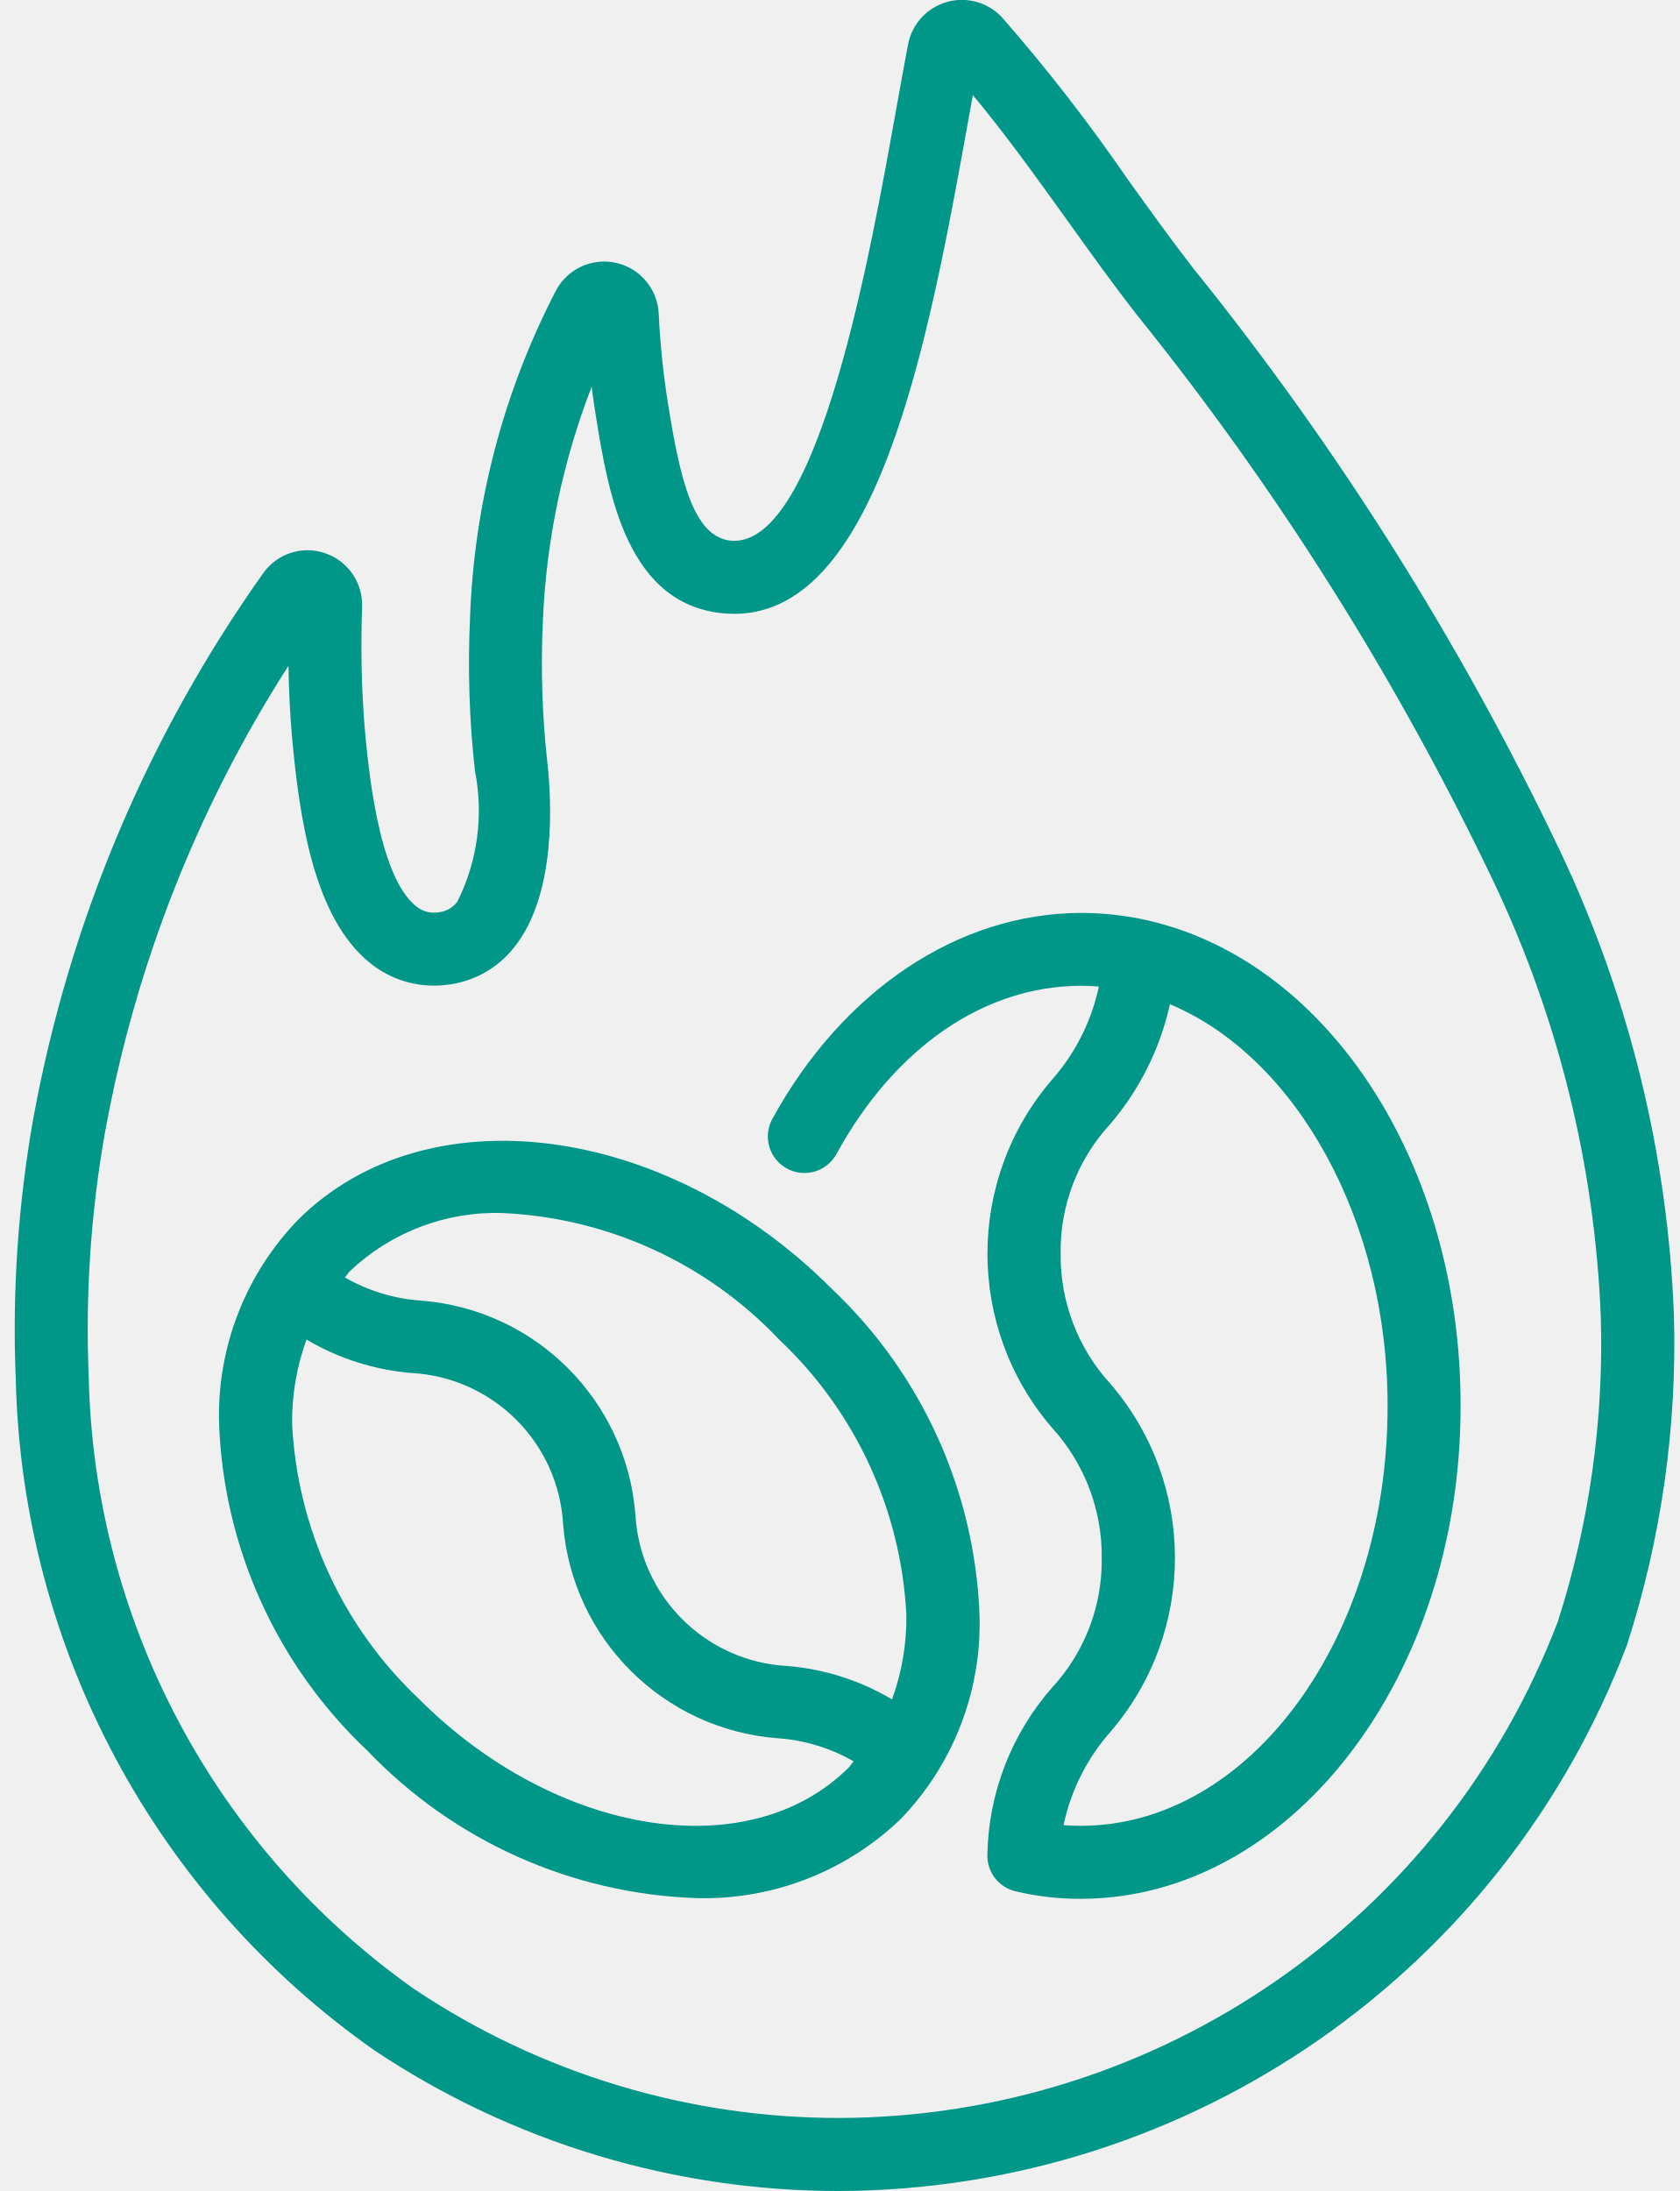
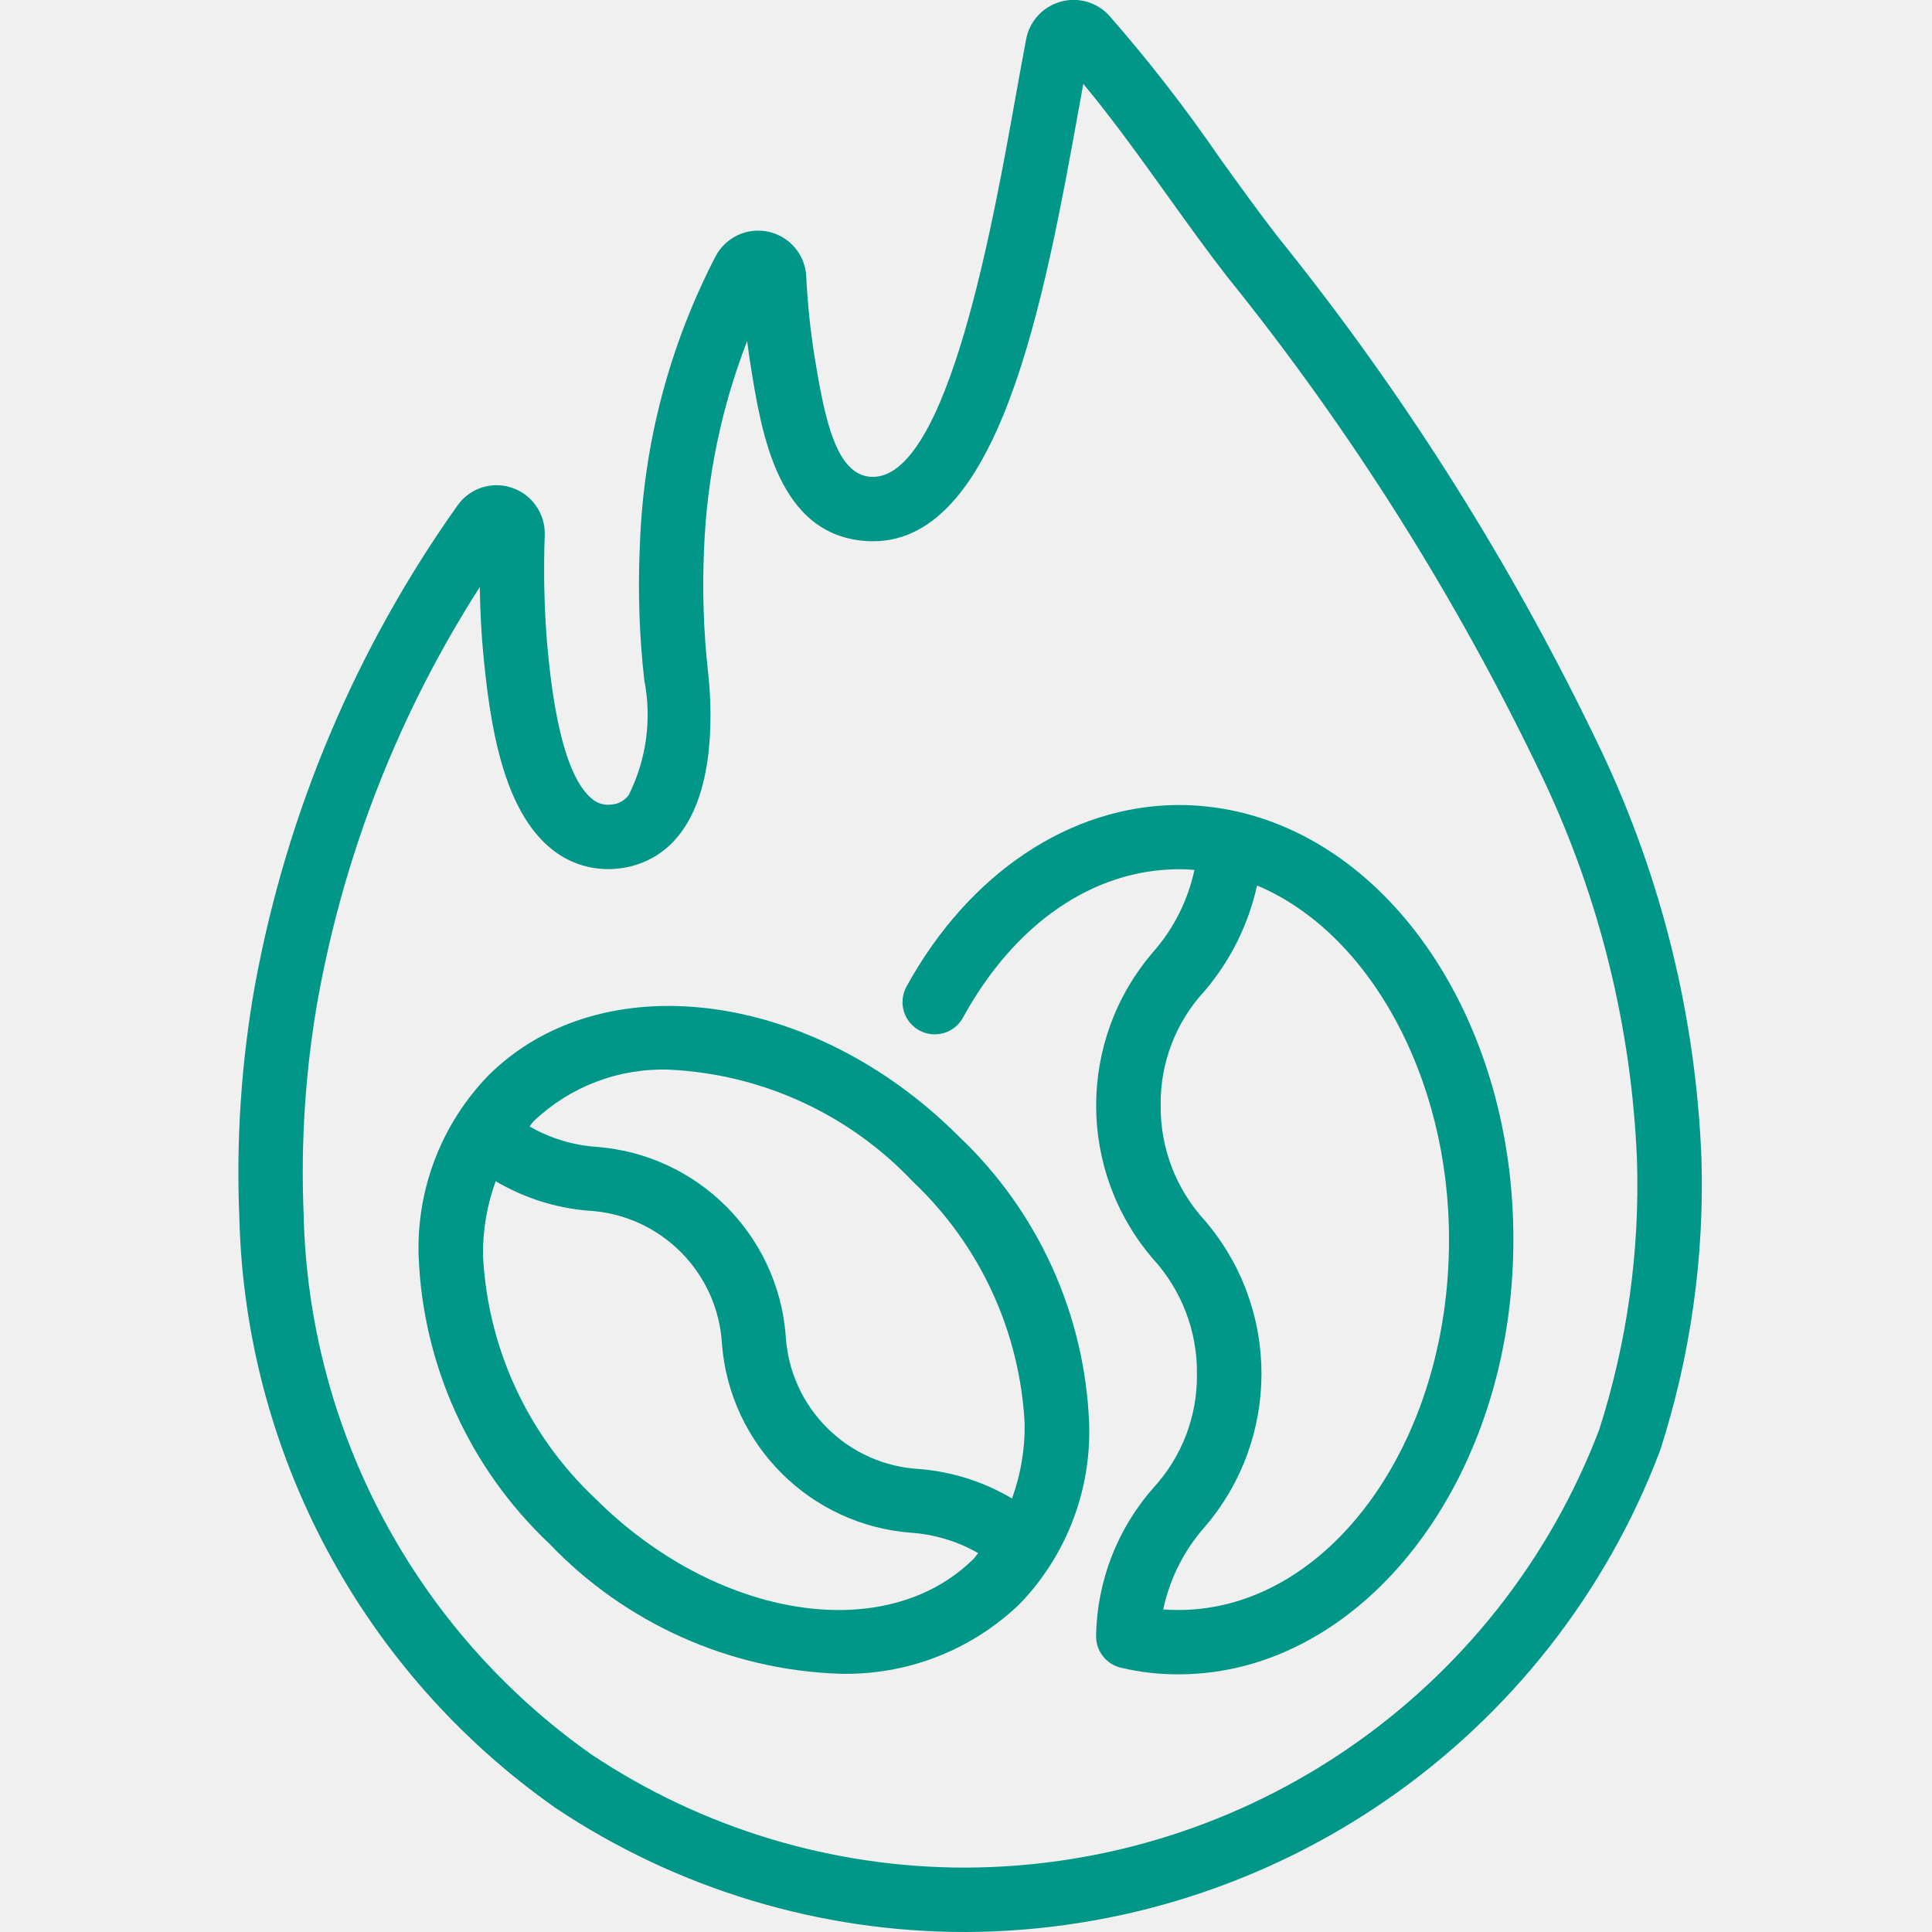
- <svg xmlns="http://www.w3.org/2000/svg" width="92" height="120" viewBox="0 0 92 120" fill="none">
-   <path d="M45.522 70.554C36.466 61.498 23.38 59.8 16.346 66.788C13.441 69.779 11.873 73.82 12 77.988C12.255 84.789 15.174 91.217 20.126 95.886C24.842 100.824 31.302 103.721 38.126 103.958C42.278 104.074 46.304 102.523 49.306 99.652C52.21 96.661 53.778 92.619 53.65 88.452C53.394 81.651 50.475 75.222 45.522 70.554ZM22.954 93.058C18.777 89.119 16.285 83.716 16 77.982C15.982 76.408 16.249 74.845 16.788 73.366C18.534 74.4 20.492 75.026 22.514 75.196C27.006 75.43 30.599 79.013 30.844 83.504C31.347 89.753 36.316 94.711 42.566 95.2C44.041 95.298 45.474 95.732 46.756 96.468C46.656 96.578 46.582 96.71 46.478 96.814C41.01 102.25 30.456 100.56 22.954 93.058ZM48.858 93.074C47.112 92.039 45.154 91.414 43.132 91.246C38.639 91.013 35.044 87.429 34.8 82.936C34.301 76.685 29.332 71.725 23.08 71.236C21.605 71.137 20.172 70.702 18.89 69.966C18.99 69.856 19.062 69.724 19.168 69.62C21.421 67.481 24.437 66.335 27.542 66.438C33.303 66.702 38.737 69.194 42.696 73.388C46.87 77.327 49.36 82.728 49.644 88.46C49.662 90.033 49.396 91.596 48.858 93.074Z" fill="#009688" />
-   <path d="M43.1 64C43.566 64.255 44.114 64.313 44.624 64.163C45.133 64.013 45.562 63.667 45.816 63.2C49.016 57.364 53.902 54 59.216 53.99C59.535 53.99 59.859 54.004 60.188 54.032C59.783 55.928 58.897 57.688 57.614 59.142C52.907 64.619 52.907 72.713 57.614 78.19C59.395 80.138 60.371 82.689 60.344 85.328C60.382 87.958 59.407 90.502 57.62 92.432C55.395 94.968 54.141 98.211 54.08 101.584C54.054 102.53 54.695 103.365 55.616 103.584C56.795 103.865 58.004 104.003 59.216 103.996C70.696 103.976 80.016 91.862 79.998 76.996C80.018 63.822 72.782 52.636 62.798 50.396C61.617 50.133 60.41 50.001 59.2 50C52.482 50.02 46.164 54.24 42.3 61.286C42.046 61.752 41.988 62.3 42.138 62.809C42.288 63.318 42.634 63.746 43.1 64ZM64.078 55C71.022 57.91 76.016 66.886 76 77C76.016 89.664 68.486 99.982 59.214 100C58.884 100 58.564 99.988 58.25 99.964C58.652 98.064 59.539 96.301 60.824 94.846C65.529 89.368 65.529 81.276 60.824 75.798C59.04 73.852 58.064 71.3 58.092 68.66C58.054 66.03 59.029 63.486 60.816 61.556C62.424 59.671 63.544 57.42 64.078 55Z" fill="#009688" />
-   <path d="M1.832 61.21C0.986 65.964 0.662 70.796 0.866 75.62C1.228 90.265 8.513 103.871 20.5 112.292C28.049 117.331 36.924 120.014 46 120C65.169 119.922 82.307 108.039 89.104 90.116C90.997 84.254 91.869 78.11 91.68 71.952C91.335 63.197 89.226 54.601 85.48 46.68C80.045 35.267 73.29 24.531 65.354 14.692C64.172 13.172 62.976 11.502 61.754 9.804C59.642 6.727 57.352 3.776 54.894 0.968C54.127 0.13 52.952 -0.202 51.859 0.11C50.767 0.422 49.944 1.324 49.734 2.44C49.534 3.482 49.334 4.626 49.112 5.84C47.712 13.64 44.874 29.856 40.112 29.618C37.95 29.498 37.238 26.152 36.58 22.062C36.324 20.444 36.156 18.814 36.078 17.178C36.016 15.834 35.065 14.697 33.753 14.399C32.441 14.101 31.092 14.716 30.456 15.902C27.57 21.465 25.961 27.601 25.744 33.864C25.614 36.653 25.704 39.447 26.014 42.222C26.496 44.65 26.157 47.17 25.05 49.384C24.8 49.723 24.414 49.937 23.994 49.97C23.55 50.037 23.099 49.905 22.76 49.61C20.684 47.908 20.16 41.87 19.976 39.892C19.799 37.685 19.752 35.469 19.834 33.256C19.887 31.928 19.059 30.723 17.8 30.296C16.558 29.872 15.185 30.315 14.424 31.384C8.123 40.253 3.833 50.39 1.856 61.088C1.846 61.128 1.838 61.17 1.832 61.21ZM15.8 36.464C15.82 37.781 15.881 39.039 15.984 40.238C16.408 45.038 17.244 50.26 20.216 52.7C21.386 53.673 22.905 54.123 24.416 53.944C25.892 53.795 27.244 53.052 28.16 51.886C30.492 48.984 30.21 43.852 29.982 41.78C29.696 39.216 29.612 36.633 29.732 34.056C29.909 29.647 30.812 25.297 32.406 21.182C32.472 21.708 32.546 22.232 32.632 22.756C33.308 26.956 34.328 33.302 39.882 33.61C48.03 34.044 50.834 18.81 53.042 6.548C53.123 6.089 53.204 5.643 53.284 5.208C55.058 7.334 56.804 9.766 58.502 12.136C59.75 13.876 60.98 15.59 62.192 17.148C69.935 26.745 76.528 37.217 81.834 48.348C85.357 55.781 87.344 63.849 87.676 72.068C87.854 77.738 87.061 83.397 85.33 88.8C79.105 105.126 63.473 115.937 46 116C37.714 116.014 29.611 113.565 22.72 108.964C11.791 101.253 5.165 88.818 4.86 75.446C4.669 70.916 4.973 66.378 5.768 61.914C5.768 61.88 5.784 61.846 5.79 61.812C7.449 52.793 10.849 44.183 15.8 36.464Z" fill="#009688" />
+ <svg xmlns="http://www.w3.org/2000/svg" width="120" height="120" viewBox="0 0 120 120" fill="none">
+   <g clip-path="url(#clip0_146_40)">
+     <path d="M59.522 70.554C50.466 61.498 37.38 59.8 30.346 66.788C27.441 69.779 25.873 73.82 26 77.988C26.255 84.789 29.174 91.217 34.126 95.886C38.842 100.824 45.302 103.721 52.126 103.958C56.278 104.074 60.304 102.523 63.306 99.652C66.21 96.661 67.778 92.619 67.65 88.452C67.394 81.651 64.475 75.222 59.522 70.554ZM36.954 93.058C32.777 89.119 30.285 83.716 30 77.982C29.983 76.408 30.249 74.845 30.788 73.366C32.534 74.4 34.492 75.026 36.514 75.196C41.006 75.43 44.599 79.013 44.844 83.504C45.347 89.753 50.316 94.711 56.566 95.2C58.041 95.298 59.474 95.732 60.756 96.468C60.656 96.578 60.582 96.71 60.478 96.814C55.01 102.25 44.456 100.56 36.954 93.058ZM62.858 93.074C61.112 92.039 59.154 91.414 57.132 91.246C52.639 91.013 49.044 87.429 48.8 82.936C48.301 76.685 43.332 71.725 37.08 71.236C35.605 71.137 34.172 70.702 32.89 69.966C32.99 69.856 33.062 69.724 33.168 69.62C35.421 67.481 38.437 66.335 41.542 66.438C47.303 66.702 52.737 69.194 56.696 73.388C60.87 77.327 63.36 82.728 63.644 88.46C63.662 90.033 63.396 91.596 62.858 93.074Z" fill="#009688" />
+     <path d="M57.1 64C57.566 64.255 58.114 64.313 58.624 64.163C59.133 64.013 59.562 63.667 59.816 63.2C63.016 57.364 67.902 54 73.216 53.99C73.535 53.99 73.859 54.004 74.188 54.032C73.783 55.928 72.897 57.688 71.614 59.142C66.907 64.619 66.907 72.713 71.614 78.19C73.395 80.138 74.371 82.689 74.344 85.328C74.382 87.958 73.407 90.502 71.62 92.432C69.395 94.968 68.141 98.211 68.08 101.584C68.054 102.53 68.695 103.365 69.616 103.584C70.795 103.865 72.004 104.003 73.216 103.996C84.696 103.976 94.016 91.862 93.998 76.996C94.018 63.822 86.782 52.636 76.798 50.396C75.617 50.133 74.41 50.001 73.2 50C66.482 50.02 60.164 54.24 56.3 61.286C56.046 61.752 55.988 62.3 56.138 62.809C56.288 63.318 56.634 63.746 57.1 64ZM78.078 55C85.022 57.91 90.016 66.886 90 77C90.016 89.664 82.486 99.982 73.214 100C72.884 100 72.564 99.988 72.25 99.964C72.652 98.064 73.539 96.301 74.824 94.846C79.529 89.368 79.529 81.276 74.824 75.798C73.04 73.852 72.064 71.3 72.092 68.66C72.054 66.03 73.029 63.486 74.816 61.556C76.424 59.671 77.544 57.42 78.078 55Z" fill="#009688" />
+     <path d="M15.832 61.21C14.986 65.964 14.662 70.796 14.866 75.62C15.228 90.265 22.513 103.871 34.5 112.292C42.048 117.331 50.924 120.014 60 120C79.169 119.922 96.307 108.039 103.104 90.116C104.997 84.254 105.869 78.11 105.68 71.952C105.335 63.197 103.226 54.601 99.48 46.68C94.045 35.267 87.29 24.531 79.354 14.692C78.172 13.172 76.976 11.502 75.754 9.804C73.642 6.727 71.352 3.776 68.894 0.968C68.126 0.13 66.952 -0.202 65.859 0.11C64.767 0.422 63.944 1.324 63.734 2.44C63.534 3.482 63.334 4.626 63.112 5.84C61.712 13.64 58.874 29.856 54.112 29.618C51.95 29.498 51.238 26.152 50.58 22.062C50.324 20.444 50.156 18.814 50.078 17.178C50.016 15.834 49.065 14.697 47.753 14.399C46.441 14.101 45.092 14.716 44.456 15.902C41.57 21.465 39.961 27.601 39.744 33.864C39.614 36.653 39.704 39.447 40.014 42.222C40.496 44.65 40.157 47.17 39.05 49.384C38.8 49.723 38.414 49.937 37.994 49.97C37.55 50.037 37.099 49.905 36.76 49.61C34.684 47.908 34.16 41.87 33.976 39.892C33.799 37.685 33.752 35.469 33.834 33.256C33.887 31.928 33.059 30.723 31.8 30.296C30.558 29.872 29.185 30.315 28.424 31.384C22.123 40.253 17.834 50.39 15.856 61.088C15.846 61.128 15.838 61.17 15.832 61.21ZM29.8 36.464C29.82 37.781 29.881 39.039 29.984 40.238C30.408 45.038 31.244 50.26 34.216 52.7C35.386 53.673 36.905 54.123 38.416 53.944C39.892 53.795 41.244 53.052 42.16 51.886C44.492 48.984 44.21 43.852 43.982 41.78C43.696 39.216 43.612 36.633 43.732 34.056C43.909 29.647 44.812 25.297 46.406 21.182C46.472 21.708 46.546 22.232 46.632 22.756C47.308 26.956 48.328 33.302 53.882 33.61C62.03 34.044 64.834 18.81 67.042 6.548C67.123 6.089 67.204 5.643 67.284 5.208C69.058 7.334 70.804 9.766 72.502 12.136C73.75 13.876 74.98 15.59 76.192 17.148C83.935 26.745 90.528 37.217 95.834 48.348C99.357 55.781 101.344 63.849 101.676 72.068C101.854 77.738 101.061 83.397 99.33 88.8C93.105 105.126 77.473 115.937 60 116C51.714 116.014 43.611 113.565 36.72 108.964C25.791 101.253 19.165 88.818 18.86 75.446C18.669 70.916 18.973 66.378 19.768 61.914C19.768 61.88 19.784 61.846 19.79 61.812C21.449 52.793 24.849 44.183 29.8 36.464Z" fill="#009688" />
+   </g>
+   <defs>
+     <clipPath id="clip0_146_40">
+       <rect width="120" height="120" fill="white" />
+     </clipPath>
+   </defs>
</svg>
